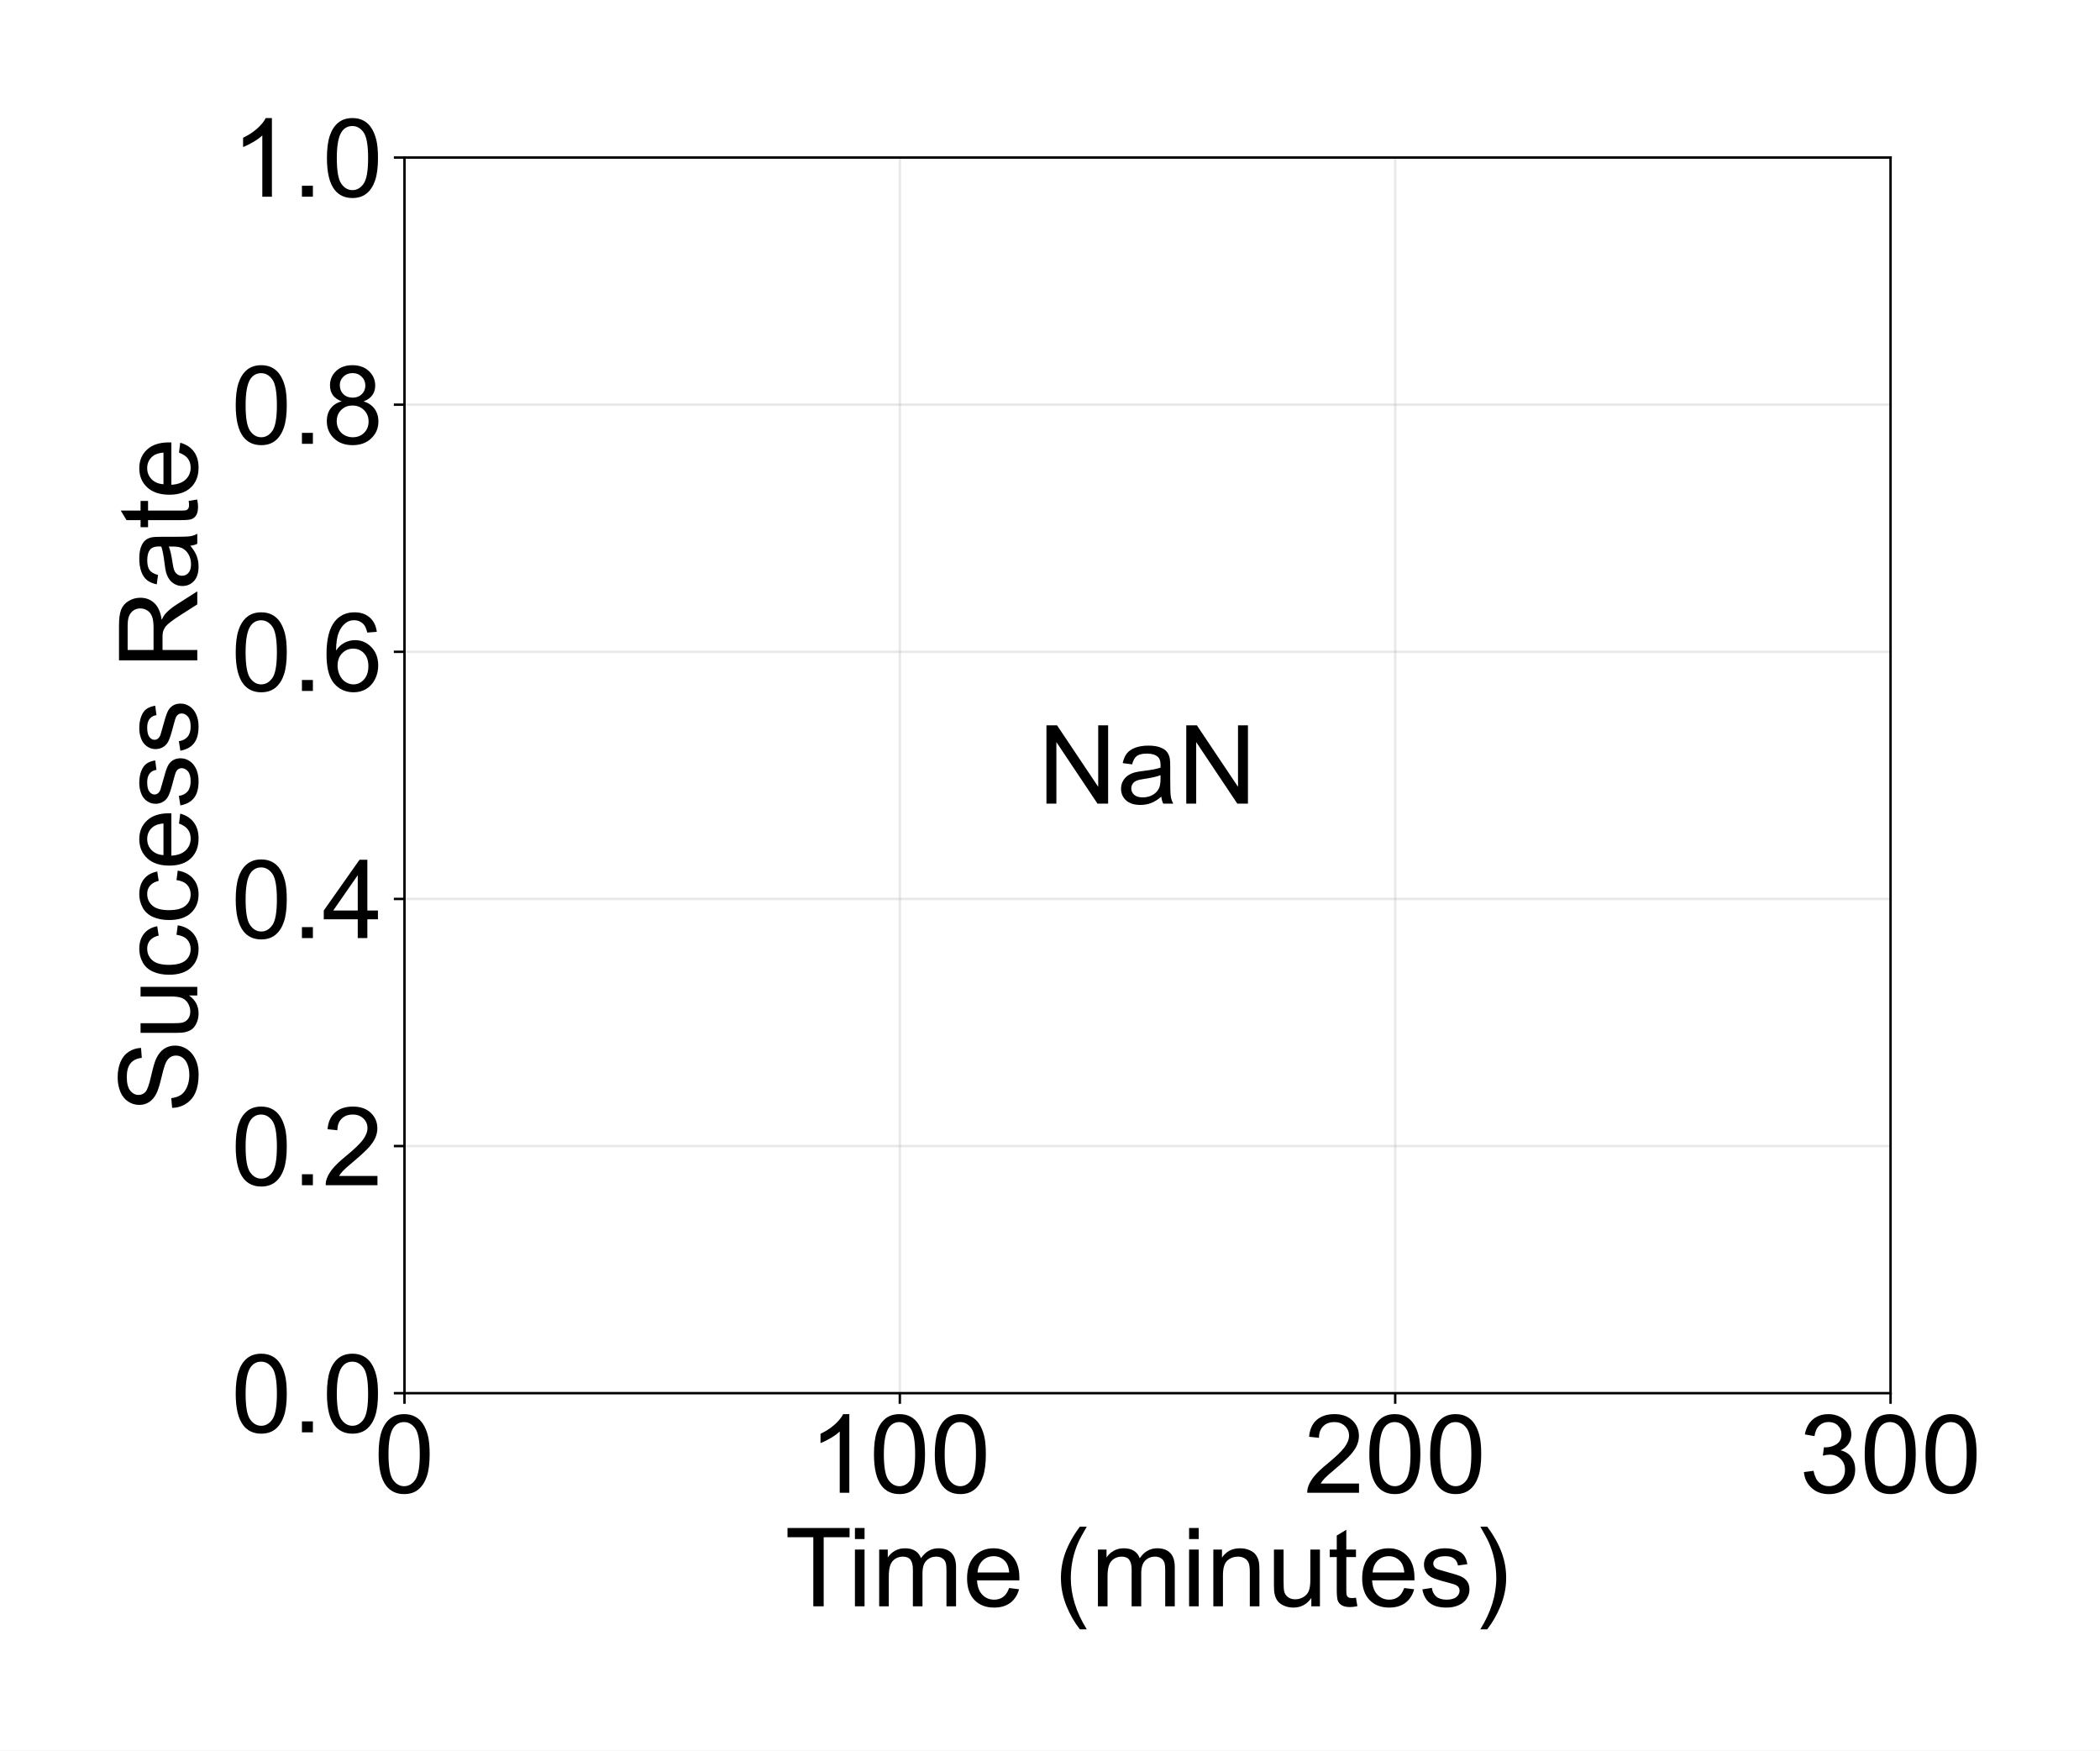
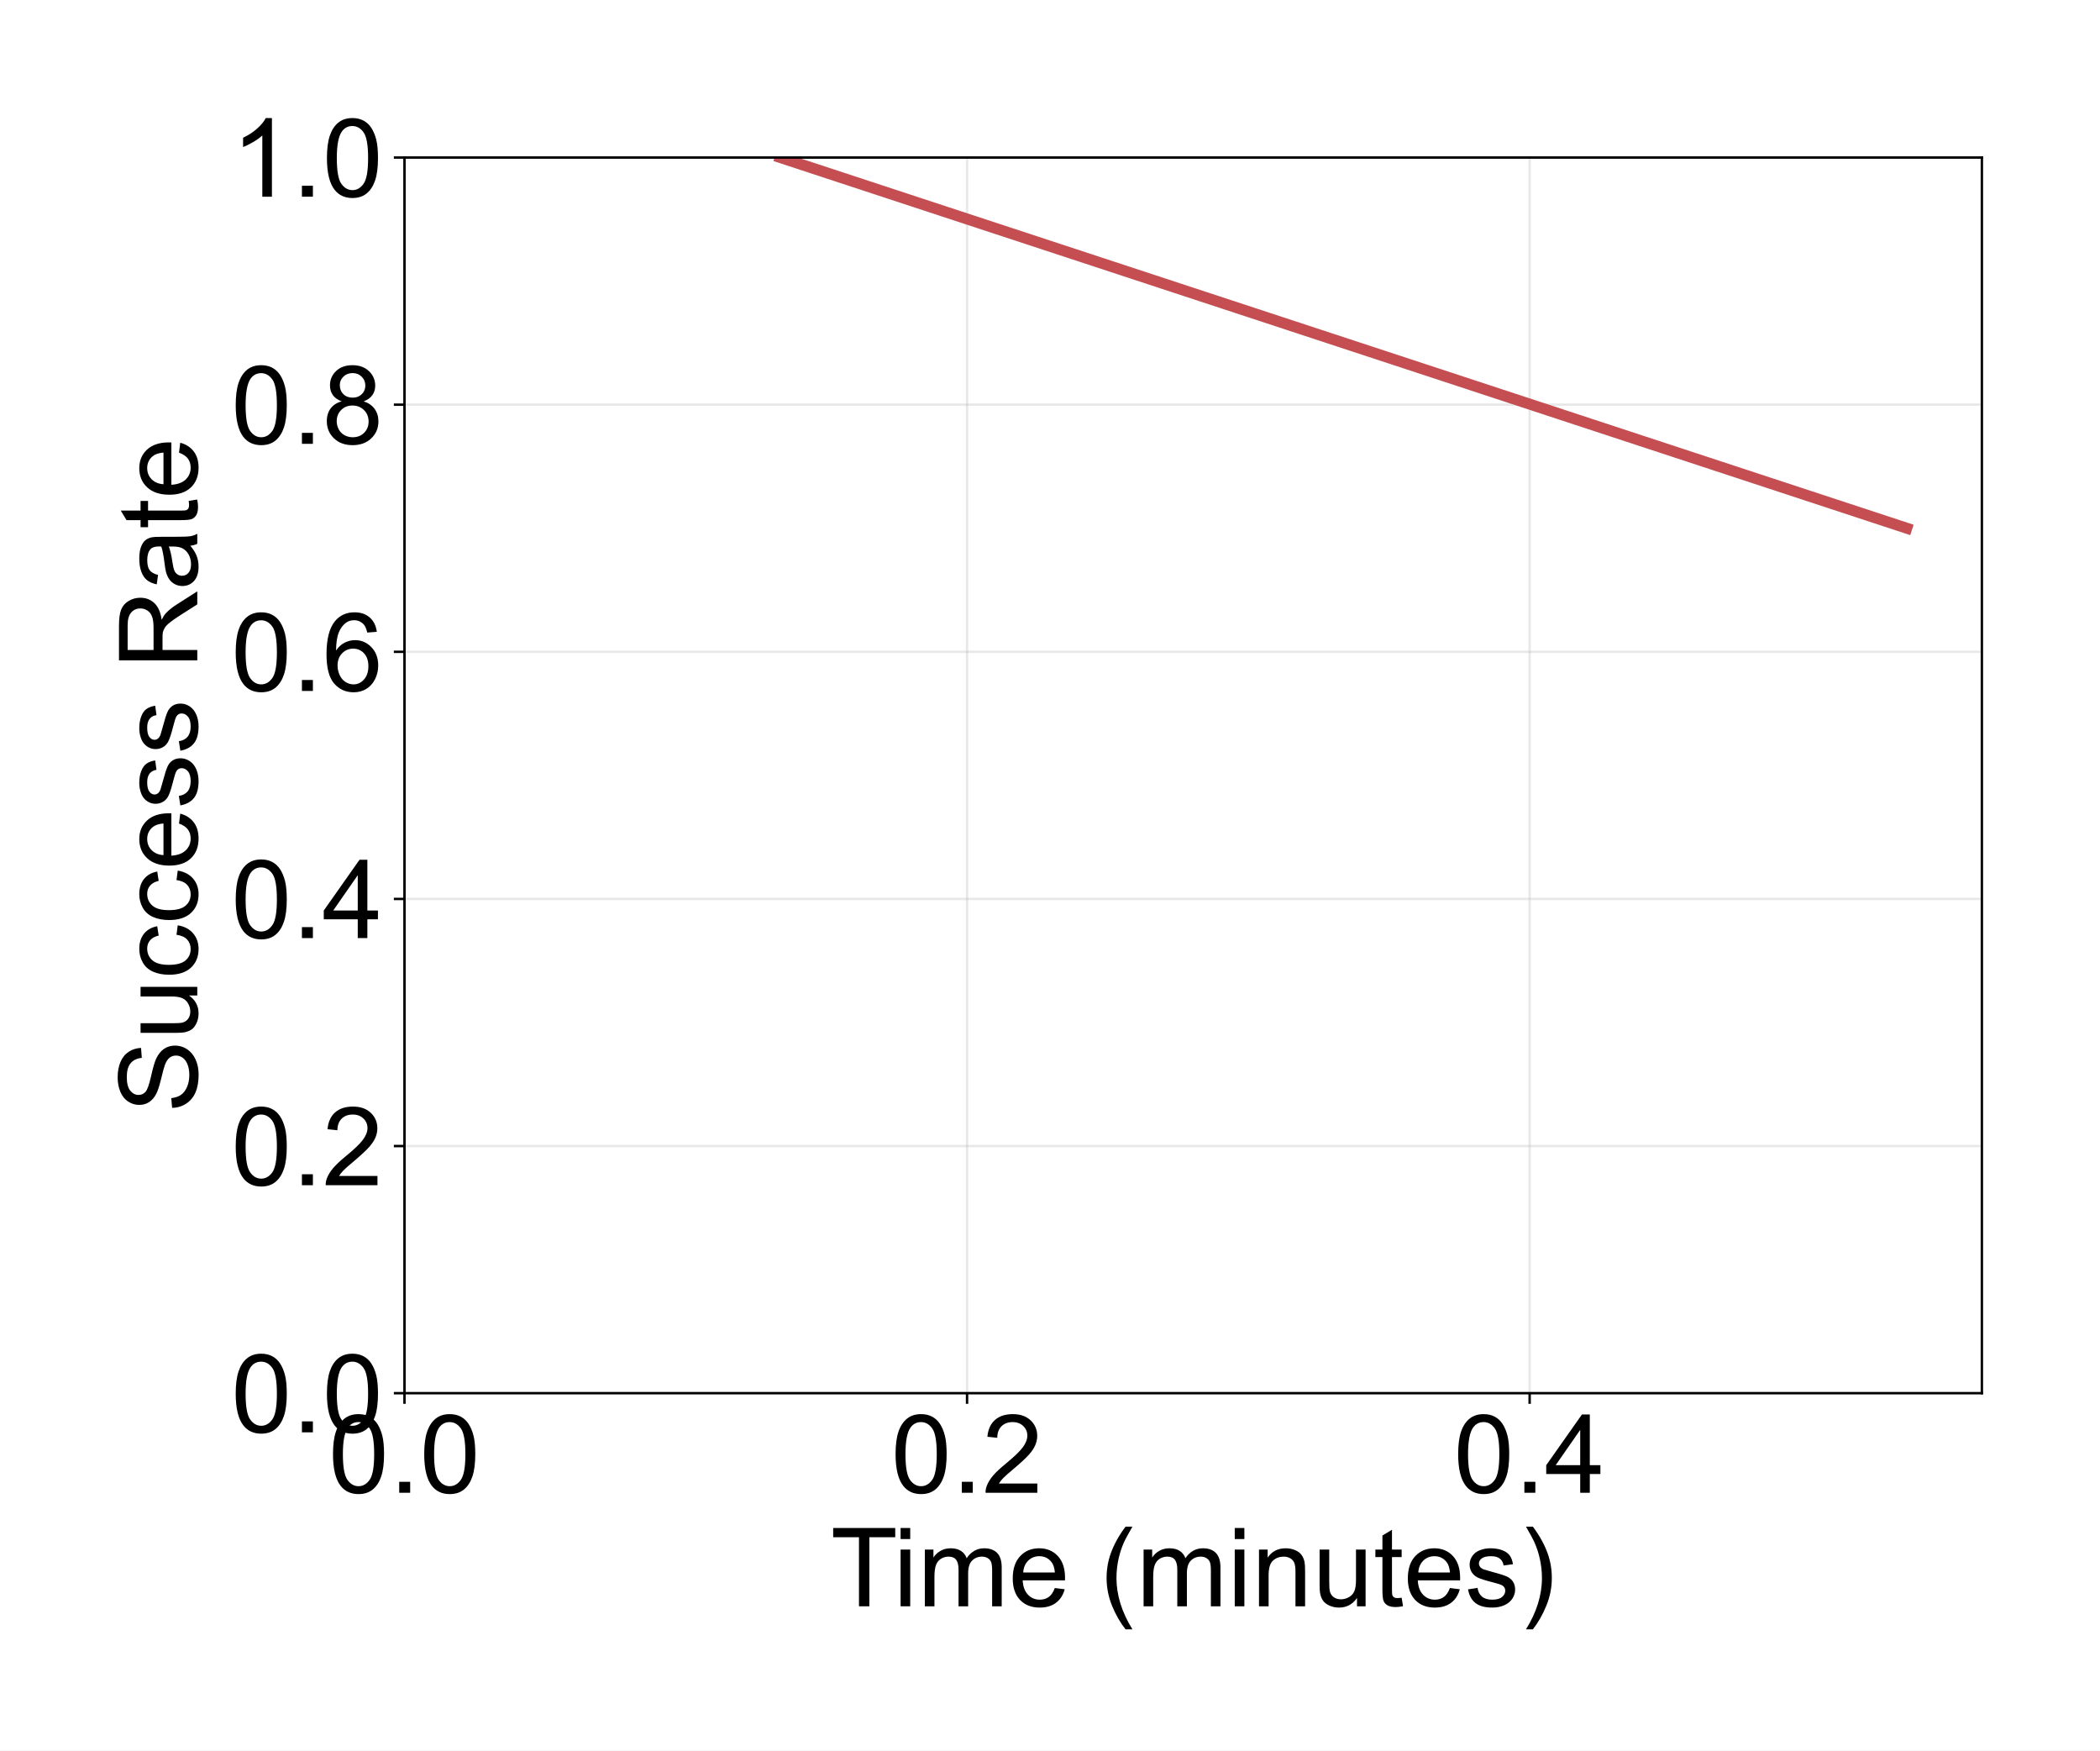
<svg xmlns="http://www.w3.org/2000/svg" xmlns:xlink="http://www.w3.org/1999/xlink" width="691.2pt" height="576pt" viewBox="0 0 691.2 576" version="1.1">
  <defs>
    <style type="text/css">*{stroke-linejoin: round; stroke-linecap: butt}</style>
  </defs>
  <g id="figure_1">
    <g id="patch_1">
      <path d="M 0 576  L 691.2 576  L 691.2 0  L 0 0  z " style="fill: #ffffff" />
    </g>
    <g id="axes_1">
      <g id="patch_2">
-         <path d="M 133.13 458.44  L 622.26 458.44  L 622.26 51.84  L 133.13 51.84  z " style="fill: #ffffff" />
+         <path d="M 133.13 458.44  L 652.32 458.44  L 652.32 51.84  L 133.13 51.84  z " style="fill: #ffffff" />
      </g>
      <g id="matplotlib.axis_1">
        <g id="xtick_1">
          <g id="line2d_1">
-             <path d="M 133.13 458.44  L 133.13 51.84  " clip-path="url(#p17eec9f93a)" style="fill: none; stroke: #b0b0b0; stroke-opacity: 0.3; stroke-width: 0.8; stroke-linecap: square" />
+             <path d="M 133.13 458.44  L 133.13 51.84  " clip-path="url(#p4039b2106b)" style="fill: none; stroke: #b0b0b0; stroke-opacity: 0.3; stroke-width: 0.8; stroke-linecap: square" />
          </g>
          <g id="line2d_2">
            <defs>
-               <path id="m86e55a4515" d="M 0 0  L 0 3.5  " style="stroke: #000000; stroke-width: 0.8" />
-             </defs>
-             <g>
-               <use xlink:href="#m86e55a4515" x="133.13" y="458.44" style="stroke: #000000; stroke-width: 0.8" />
+               <path id="m4392cca3d7" d="M 0 0  L 0 3.5  " style="stroke: #000000; stroke-width: 0.8" />
+             </defs>
+             <g>
+               <use xlink:href="#m4392cca3d7" x="133.13" y="458.44" style="stroke: #000000; stroke-width: 0.8" />
            </g>
          </g>
          <g id="text_1">
-             <g transform="translate(123.1203 491.2081) scale(0.36 -0.36)">
+             <g transform="translate(108.11 491.2081) scale(0.36 -0.36)">
              <defs>
                <path id="ArialMT-30" d="M 266 2259  Q 266 3072 433 3567  Q 600 4063 929 4331  Q 1259 4600 1759 4600  Q 2128 4600 2406 4451  Q 2684 4303 2865 4023  Q 3047 3744 3150 3342  Q 3253 2941 3253 2259  Q 3253 1453 3087 958  Q 2922 463 2592 192  Q 2263 -78 1759 -78  Q 1097 -78 719 397  Q 266 969 266 2259  z M 844 2259  Q 844 1131 1108 757  Q 1372 384 1759 384  Q 2147 384 2411 759  Q 2675 1134 2675 2259  Q 2675 3391 2411 3762  Q 2147 4134 1753 4134  Q 1366 4134 1134 3806  Q 844 3388 844 2259  z " transform="scale(0.015625)" />
-               </defs>
-               <use xlink:href="#ArialMT-30" />
+                 <path id="ArialMT-2e" d="M 581 0  L 581 641  L 1222 641  L 1222 0  L 581 0  z " transform="scale(0.015625)" />
+               </defs>
+               <use xlink:href="#ArialMT-30" />
+               <use xlink:href="#ArialMT-2e" transform="translate(55.61523 0)" />
+               <use xlink:href="#ArialMT-30" transform="translate(83.39844 0)" />
            </g>
          </g>
        </g>
        <g id="xtick_2">
          <g id="line2d_3">
-             <path d="M 296.173 458.44  L 296.173 51.84  " clip-path="url(#p17eec9f93a)" style="fill: none; stroke: #b0b0b0; stroke-opacity: 0.3; stroke-width: 0.8; stroke-linecap: square" />
+             <path d="M 318.3 458.44  L 318.3 51.84  " clip-path="url(#p4039b2106b)" style="fill: none; stroke: #b0b0b0; stroke-opacity: 0.3; stroke-width: 0.8; stroke-linecap: square" />
          </g>
          <g id="line2d_4">
            <g>
-               <use xlink:href="#m86e55a4515" x="296.173" y="458.44" style="stroke: #000000; stroke-width: 0.8" />
+               <use xlink:href="#m4392cca3d7" x="318.3" y="458.44" style="stroke: #000000; stroke-width: 0.8" />
            </g>
          </g>
          <g id="text_2">
-             <g transform="translate(266.1443 491.2081) scale(0.36 -0.36)">
-               <defs>
-                 <path id="ArialMT-31" d="M 2384 0  L 1822 0  L 1822 3584  Q 1619 3391 1289 3197  Q 959 3003 697 2906  L 697 3450  Q 1169 3672 1522 3987  Q 1875 4303 2022 4600  L 2384 4600  L 2384 0  z " transform="scale(0.015625)" />
-               </defs>
-               <use xlink:href="#ArialMT-31" />
-               <use xlink:href="#ArialMT-30" transform="translate(55.61523 0)" />
-               <use xlink:href="#ArialMT-30" transform="translate(111.2305 0)" />
+             <g transform="translate(293.28 491.2081) scale(0.36 -0.36)">
+               <defs>
+                 <path id="ArialMT-32" d="M 3222 541  L 3222 0  L 194 0  Q 188 203 259 391  Q 375 700 629 1000  Q 884 1300 1366 1694  Q 2113 2306 2375 2664  Q 2638 3022 2638 3341  Q 2638 3675 2398 3904  Q 2159 4134 1775 4134  Q 1369 4134 1125 3890  Q 881 3647 878 3216  L 300 3275  Q 359 3922 746 4261  Q 1134 4600 1788 4600  Q 2447 4600 2831 4234  Q 3216 3869 3216 3328  Q 3216 3053 3103 2787  Q 2991 2522 2730 2228  Q 2469 1934 1863 1422  Q 1356 997 1212 845  Q 1069 694 975 541  L 3222 541  z " transform="scale(0.015625)" />
+               </defs>
+               <use xlink:href="#ArialMT-30" />
+               <use xlink:href="#ArialMT-2e" transform="translate(55.61523 0)" />
+               <use xlink:href="#ArialMT-32" transform="translate(83.39844 0)" />
            </g>
          </g>
        </g>
        <g id="xtick_3">
          <g id="line2d_5">
-             <path d="M 459.217 458.44  L 459.217 51.84  " clip-path="url(#p17eec9f93a)" style="fill: none; stroke: #b0b0b0; stroke-opacity: 0.3; stroke-width: 0.8; stroke-linecap: square" />
+             <path d="M 503.47 458.44  L 503.47 51.84  " clip-path="url(#p4039b2106b)" style="fill: none; stroke: #b0b0b0; stroke-opacity: 0.3; stroke-width: 0.8; stroke-linecap: square" />
          </g>
          <g id="line2d_6">
            <g>
-               <use xlink:href="#m86e55a4515" x="459.217" y="458.44" style="stroke: #000000; stroke-width: 0.8" />
+               <use xlink:href="#m4392cca3d7" x="503.47" y="458.44" style="stroke: #000000; stroke-width: 0.8" />
            </g>
          </g>
          <g id="text_3">
-             <g transform="translate(429.1876 491.2081) scale(0.36 -0.36)">
-               <defs>
-                 <path id="ArialMT-32" d="M 3222 541  L 3222 0  L 194 0  Q 188 203 259 391  Q 375 700 629 1000  Q 884 1300 1366 1694  Q 2113 2306 2375 2664  Q 2638 3022 2638 3341  Q 2638 3675 2398 3904  Q 2159 4134 1775 4134  Q 1369 4134 1125 3890  Q 881 3647 878 3216  L 300 3275  Q 359 3922 746 4261  Q 1134 4600 1788 4600  Q 2447 4600 2831 4234  Q 3216 3869 3216 3328  Q 3216 3053 3103 2787  Q 2991 2522 2730 2228  Q 2469 1934 1863 1422  Q 1356 997 1212 845  Q 1069 694 975 541  L 3222 541  z " transform="scale(0.015625)" />
-               </defs>
-               <use xlink:href="#ArialMT-32" />
-               <use xlink:href="#ArialMT-30" transform="translate(55.61523 0)" />
-               <use xlink:href="#ArialMT-30" transform="translate(111.2305 0)" />
-             </g>
-           </g>
-         </g>
-         <g id="xtick_4">
-           <g id="line2d_7">
-             <path d="M 622.26 458.44  L 622.26 51.84  " clip-path="url(#p17eec9f93a)" style="fill: none; stroke: #b0b0b0; stroke-opacity: 0.3; stroke-width: 0.8; stroke-linecap: square" />
-           </g>
-           <g id="line2d_8">
-             <g>
-               <use xlink:href="#m86e55a4515" x="622.26" y="458.44" style="stroke: #000000; stroke-width: 0.8" />
-             </g>
-           </g>
-           <g id="text_4">
-             <g transform="translate(592.2309 491.2081) scale(0.36 -0.36)">
-               <defs>
-                 <path id="ArialMT-33" d="M 269 1209  L 831 1284  Q 928 806 1161 595  Q 1394 384 1728 384  Q 2125 384 2398 659  Q 2672 934 2672 1341  Q 2672 1728 2419 1979  Q 2166 2231 1775 2231  Q 1616 2231 1378 2169  L 1441 2663  Q 1497 2656 1531 2656  Q 1891 2656 2178 2843  Q 2466 3031 2466 3422  Q 2466 3731 2256 3934  Q 2047 4138 1716 4138  Q 1388 4138 1169 3931  Q 950 3725 888 3313  L 325 3413  Q 428 3978 793 4289  Q 1159 4600 1703 4600  Q 2078 4600 2393 4439  Q 2709 4278 2876 4000  Q 3044 3722 3044 3409  Q 3044 3113 2884 2869  Q 2725 2625 2413 2481  Q 2819 2388 3044 2092  Q 3269 1797 3269 1353  Q 3269 753 2831 336  Q 2394 -81 1725 -81  Q 1122 -81 723 278  Q 325 638 269 1209  z " transform="scale(0.015625)" />
-               </defs>
-               <use xlink:href="#ArialMT-33" />
-               <use xlink:href="#ArialMT-30" transform="translate(55.61523 0)" />
-               <use xlink:href="#ArialMT-30" transform="translate(111.2305 0)" />
-             </g>
-           </g>
-         </g>
-         <g id="text_5">
-           <g transform="translate(258.3634 528.57) scale(0.36 -0.36)">
+             <g transform="translate(478.4501 491.2081) scale(0.36 -0.36)">
+               <defs>
+                 <path id="ArialMT-34" d="M 2069 0  L 2069 1097  L 81 1097  L 81 1613  L 2172 4581  L 2631 4581  L 2631 1613  L 3250 1613  L 3250 1097  L 2631 1097  L 2631 0  L 2069 0  z M 2069 1613  L 2069 3678  L 634 1613  L 2069 1613  z " transform="scale(0.015625)" />
+               </defs>
+               <use xlink:href="#ArialMT-30" />
+               <use xlink:href="#ArialMT-2e" transform="translate(55.61523 0)" />
+               <use xlink:href="#ArialMT-34" transform="translate(83.39844 0)" />
+             </g>
+           </g>
+         </g>
+         <g id="text_4">
+           <g transform="translate(273.3934 528.57) scale(0.36 -0.36)">
            <defs>
              <path id="ArialMT-54" d="M 1659 0  L 1659 4041  L 150 4041  L 150 4581  L 3781 4581  L 3781 4041  L 2266 4041  L 2266 0  L 1659 0  z " transform="scale(0.015625)" />
              <path id="ArialMT-69" d="M 425 3934  L 425 4581  L 988 4581  L 988 3934  L 425 3934  z M 425 0  L 425 3319  L 988 3319  L 988 0  L 425 0  z " transform="scale(0.015625)" />
              <path id="ArialMT-6d" d="M 422 0  L 422 3319  L 925 3319  L 925 2853  Q 1081 3097 1340 3245  Q 1600 3394 1931 3394  Q 2300 3394 2536 3241  Q 2772 3088 2869 2813  Q 3263 3394 3894 3394  Q 4388 3394 4653 3120  Q 4919 2847 4919 2278  L 4919 0  L 4359 0  L 4359 2091  Q 4359 2428 4304 2576  Q 4250 2725 4106 2815  Q 3963 2906 3769 2906  Q 3419 2906 3187 2673  Q 2956 2441 2956 1928  L 2956 0  L 2394 0  L 2394 2156  Q 2394 2531 2256 2718  Q 2119 2906 1806 2906  Q 1569 2906 1367 2781  Q 1166 2656 1075 2415  Q 984 2175 984 1722  L 984 0  L 422 0  z " transform="scale(0.015625)" />
              <path id="ArialMT-65" d="M 2694 1069  L 3275 997  Q 3138 488 2766 206  Q 2394 -75 1816 -75  Q 1088 -75 661 373  Q 234 822 234 1631  Q 234 2469 665 2931  Q 1097 3394 1784 3394  Q 2450 3394 2872 2941  Q 3294 2488 3294 1666  Q 3294 1616 3291 1516  L 816 1516  Q 847 969 1125 678  Q 1403 388 1819 388  Q 2128 388 2347 550  Q 2566 713 2694 1069  z M 847 1978  L 2700 1978  Q 2663 2397 2488 2606  Q 2219 2931 1791 2931  Q 1403 2931 1139 2672  Q 875 2413 847 1978  z " transform="scale(0.015625)" />
              <path id="ArialMT-20" transform="scale(0.015625)" />
              <path id="ArialMT-28" d="M 1497 -1347  Q 1031 -759 709 28  Q 388 816 388 1659  Q 388 2403 628 3084  Q 909 3875 1497 4659  L 1900 4659  Q 1522 4009 1400 3731  Q 1209 3300 1100 2831  Q 966 2247 966 1656  Q 966 153 1900 -1347  L 1497 -1347  z " transform="scale(0.015625)" />
              <path id="ArialMT-6e" d="M 422 0  L 422 3319  L 928 3319  L 928 2847  Q 1294 3394 1984 3394  Q 2284 3394 2536 3286  Q 2788 3178 2913 3003  Q 3038 2828 3088 2588  Q 3119 2431 3119 2041  L 3119 0  L 2556 0  L 2556 2019  Q 2556 2363 2490 2533  Q 2425 2703 2258 2804  Q 2091 2906 1866 2906  Q 1506 2906 1245 2678  Q 984 2450 984 1813  L 984 0  L 422 0  z " transform="scale(0.015625)" />
              <path id="ArialMT-75" d="M 2597 0  L 2597 488  Q 2209 -75 1544 -75  Q 1250 -75 995 37  Q 741 150 617 320  Q 494 491 444 738  Q 409 903 409 1263  L 409 3319  L 972 3319  L 972 1478  Q 972 1038 1006 884  Q 1059 663 1231 536  Q 1403 409 1656 409  Q 1909 409 2131 539  Q 2353 669 2445 892  Q 2538 1116 2538 1541  L 2538 3319  L 3100 3319  L 3100 0  L 2597 0  z " transform="scale(0.015625)" />
              <path id="ArialMT-74" d="M 1650 503  L 1731 6  Q 1494 -44 1306 -44  Q 1000 -44 831 53  Q 663 150 594 308  Q 525 466 525 972  L 525 2881  L 113 2881  L 113 3319  L 525 3319  L 525 4141  L 1084 4478  L 1084 3319  L 1650 3319  L 1650 2881  L 1084 2881  L 1084 941  Q 1084 700 1114 631  Q 1144 563 1211 522  Q 1278 481 1403 481  Q 1497 481 1650 503  z " transform="scale(0.015625)" />
              <path id="ArialMT-73" d="M 197 991  L 753 1078  Q 800 744 1014 566  Q 1228 388 1613 388  Q 2000 388 2187 545  Q 2375 703 2375 916  Q 2375 1106 2209 1216  Q 2094 1291 1634 1406  Q 1016 1563 777 1677  Q 538 1791 414 1992  Q 291 2194 291 2438  Q 291 2659 392 2848  Q 494 3038 669 3163  Q 800 3259 1026 3326  Q 1253 3394 1513 3394  Q 1903 3394 2198 3281  Q 2494 3169 2634 2976  Q 2775 2784 2828 2463  L 2278 2388  Q 2241 2644 2061 2787  Q 1881 2931 1553 2931  Q 1166 2931 1000 2803  Q 834 2675 834 2503  Q 834 2394 903 2306  Q 972 2216 1119 2156  Q 1203 2125 1616 2013  Q 2213 1853 2448 1751  Q 2684 1650 2818 1456  Q 2953 1263 2953 975  Q 2953 694 2789 445  Q 2625 197 2315 61  Q 2006 -75 1616 -75  Q 969 -75 630 194  Q 291 463 197 991  z " transform="scale(0.015625)" />
              <path id="ArialMT-29" d="M 791 -1347  L 388 -1347  Q 1322 153 1322 1656  Q 1322 2244 1188 2822  Q 1081 3291 891 3722  Q 769 4003 388 4659  L 791 4659  Q 1378 3875 1659 3084  Q 1900 2403 1900 1659  Q 1900 816 1576 28  Q 1253 -759 791 -1347  z " transform="scale(0.015625)" />
            </defs>
            <use xlink:href="#ArialMT-54" />
            <use xlink:href="#ArialMT-69" transform="translate(57.33398 0)" />
            <use xlink:href="#ArialMT-6d" transform="translate(79.55078 0)" />
            <use xlink:href="#ArialMT-65" transform="translate(162.8516 0)" />
            <use xlink:href="#ArialMT-20" transform="translate(218.4668 0)" />
            <use xlink:href="#ArialMT-28" transform="translate(246.25 0)" />
            <use xlink:href="#ArialMT-6d" transform="translate(279.5508 0)" />
            <use xlink:href="#ArialMT-69" transform="translate(362.8516 0)" />
            <use xlink:href="#ArialMT-6e" transform="translate(385.0684 0)" />
            <use xlink:href="#ArialMT-75" transform="translate(440.6836 0)" />
            <use xlink:href="#ArialMT-74" transform="translate(496.2988 0)" />
            <use xlink:href="#ArialMT-65" transform="translate(524.082 0)" />
            <use xlink:href="#ArialMT-73" transform="translate(579.6973 0)" />
            <use xlink:href="#ArialMT-29" transform="translate(629.6973 0)" />
          </g>
        </g>
      </g>
      <g id="matplotlib.axis_2">
        <g id="ytick_1">
+           <g id="line2d_7">
+             <path d="M 133.13 458.44  L 652.32 458.44  " clip-path="url(#p4039b2106b)" style="fill: none; stroke: #b0b0b0; stroke-opacity: 0.3; stroke-width: 0.8; stroke-linecap: square" />
+           </g>
+           <g id="line2d_8">
+             <defs>
+               <path id="m0e652e58f2" d="M 0 0  L -3.5 0  " style="stroke: #000000; stroke-width: 0.8" />
+             </defs>
+             <g>
+               <use xlink:href="#m0e652e58f2" x="133.13" y="458.44" style="stroke: #000000; stroke-width: 0.8" />
+             </g>
+           </g>
+           <g id="text_5">
+             <g transform="translate(76.09 471.3241) scale(0.36 -0.36)">
+               <use xlink:href="#ArialMT-30" />
+               <use xlink:href="#ArialMT-2e" transform="translate(55.61523 0)" />
+               <use xlink:href="#ArialMT-30" transform="translate(83.39844 0)" />
+             </g>
+           </g>
+         </g>
+         <g id="ytick_2">
          <g id="line2d_9">
-             <path d="M 133.13 458.44  L 622.26 458.44  " clip-path="url(#p17eec9f93a)" style="fill: none; stroke: #b0b0b0; stroke-opacity: 0.3; stroke-width: 0.8; stroke-linecap: square" />
+             <path d="M 133.13 377.12  L 652.32 377.12  " clip-path="url(#p4039b2106b)" style="fill: none; stroke: #b0b0b0; stroke-opacity: 0.3; stroke-width: 0.8; stroke-linecap: square" />
          </g>
          <g id="line2d_10">
-             <defs>
-               <path id="m0a486b47dc" d="M 0 0  L -3.5 0  " style="stroke: #000000; stroke-width: 0.8" />
-             </defs>
-             <g>
-               <use xlink:href="#m0a486b47dc" x="133.13" y="458.44" style="stroke: #000000; stroke-width: 0.8" />
+             <g>
+               <use xlink:href="#m0e652e58f2" x="133.13" y="377.12" style="stroke: #000000; stroke-width: 0.8" />
            </g>
          </g>
          <g id="text_6">
-             <g transform="translate(76.09 471.3241) scale(0.36 -0.36)">
-               <defs>
-                 <path id="ArialMT-2e" d="M 581 0  L 581 641  L 1222 641  L 1222 0  L 581 0  z " transform="scale(0.015625)" />
-               </defs>
-               <use xlink:href="#ArialMT-30" />
+             <g transform="translate(76.09 390.0041) scale(0.36 -0.36)">
+               <use xlink:href="#ArialMT-30" />
+               <use xlink:href="#ArialMT-2e" transform="translate(55.61523 0)" />
+               <use xlink:href="#ArialMT-32" transform="translate(83.39844 0)" />
+             </g>
+           </g>
+         </g>
+         <g id="ytick_3">
+           <g id="line2d_11">
+             <path d="M 133.13 295.8  L 652.32 295.8  " clip-path="url(#p4039b2106b)" style="fill: none; stroke: #b0b0b0; stroke-opacity: 0.3; stroke-width: 0.8; stroke-linecap: square" />
+           </g>
+           <g id="line2d_12">
+             <g>
+               <use xlink:href="#m0e652e58f2" x="133.13" y="295.8" style="stroke: #000000; stroke-width: 0.8" />
+             </g>
+           </g>
+           <g id="text_7">
+             <g transform="translate(76.09 308.6841) scale(0.36 -0.36)">
+               <use xlink:href="#ArialMT-30" />
+               <use xlink:href="#ArialMT-2e" transform="translate(55.61523 0)" />
+               <use xlink:href="#ArialMT-34" transform="translate(83.39844 0)" />
+             </g>
+           </g>
+         </g>
+         <g id="ytick_4">
+           <g id="line2d_13">
+             <path d="M 133.13 214.48  L 652.32 214.48  " clip-path="url(#p4039b2106b)" style="fill: none; stroke: #b0b0b0; stroke-opacity: 0.3; stroke-width: 0.8; stroke-linecap: square" />
+           </g>
+           <g id="line2d_14">
+             <g>
+               <use xlink:href="#m0e652e58f2" x="133.13" y="214.48" style="stroke: #000000; stroke-width: 0.8" />
+             </g>
+           </g>
+           <g id="text_8">
+             <g transform="translate(76.09 227.3641) scale(0.36 -0.36)">
+               <defs>
+                 <path id="ArialMT-36" d="M 3184 3459  L 2625 3416  Q 2550 3747 2413 3897  Q 2184 4138 1850 4138  Q 1581 4138 1378 3988  Q 1113 3794 959 3422  Q 806 3050 800 2363  Q 1003 2672 1297 2822  Q 1591 2972 1913 2972  Q 2475 2972 2870 2558  Q 3266 2144 3266 1488  Q 3266 1056 3080 686  Q 2894 316 2569 119  Q 2244 -78 1831 -78  Q 1128 -78 684 439  Q 241 956 241 2144  Q 241 3472 731 4075  Q 1159 4600 1884 4600  Q 2425 4600 2770 4297  Q 3116 3994 3184 3459  z M 888 1484  Q 888 1194 1011 928  Q 1134 663 1356 523  Q 1578 384 1822 384  Q 2178 384 2434 671  Q 2691 959 2691 1453  Q 2691 1928 2437 2201  Q 2184 2475 1800 2475  Q 1419 2475 1153 2201  Q 888 1928 888 1484  z " transform="scale(0.015625)" />
+               </defs>
+               <use xlink:href="#ArialMT-30" />
+               <use xlink:href="#ArialMT-2e" transform="translate(55.61523 0)" />
+               <use xlink:href="#ArialMT-36" transform="translate(83.39844 0)" />
+             </g>
+           </g>
+         </g>
+         <g id="ytick_5">
+           <g id="line2d_15">
+             <path d="M 133.13 133.16  L 652.32 133.16  " clip-path="url(#p4039b2106b)" style="fill: none; stroke: #b0b0b0; stroke-opacity: 0.3; stroke-width: 0.8; stroke-linecap: square" />
+           </g>
+           <g id="line2d_16">
+             <g>
+               <use xlink:href="#m0e652e58f2" x="133.13" y="133.16" style="stroke: #000000; stroke-width: 0.8" />
+             </g>
+           </g>
+           <g id="text_9">
+             <g transform="translate(76.09 146.0441) scale(0.36 -0.36)">
+               <defs>
+                 <path id="ArialMT-38" d="M 1131 2484  Q 781 2613 612 2850  Q 444 3088 444 3419  Q 444 3919 803 4259  Q 1163 4600 1759 4600  Q 2359 4600 2725 4251  Q 3091 3903 3091 3403  Q 3091 3084 2923 2848  Q 2756 2613 2416 2484  Q 2838 2347 3058 2040  Q 3278 1734 3278 1309  Q 3278 722 2862 322  Q 2447 -78 1769 -78  Q 1091 -78 675 323  Q 259 725 259 1325  Q 259 1772 486 2073  Q 713 2375 1131 2484  z M 1019 3438  Q 1019 3113 1228 2906  Q 1438 2700 1772 2700  Q 2097 2700 2305 2904  Q 2513 3109 2513 3406  Q 2513 3716 2298 3927  Q 2084 4138 1766 4138  Q 1444 4138 1231 3931  Q 1019 3725 1019 3438  z M 838 1322  Q 838 1081 952 856  Q 1066 631 1291 507  Q 1516 384 1775 384  Q 2178 384 2440 643  Q 2703 903 2703 1303  Q 2703 1709 2433 1975  Q 2163 2241 1756 2241  Q 1359 2241 1098 1978  Q 838 1716 838 1322  z " transform="scale(0.015625)" />
+               </defs>
+               <use xlink:href="#ArialMT-30" />
+               <use xlink:href="#ArialMT-2e" transform="translate(55.61523 0)" />
+               <use xlink:href="#ArialMT-38" transform="translate(83.39844 0)" />
+             </g>
+           </g>
+         </g>
+         <g id="ytick_6">
+           <g id="line2d_17">
+             <path d="M 133.13 51.84  L 652.32 51.84  " clip-path="url(#p4039b2106b)" style="fill: none; stroke: #b0b0b0; stroke-opacity: 0.3; stroke-width: 0.8; stroke-linecap: square" />
+           </g>
+           <g id="line2d_18">
+             <g>
+               <use xlink:href="#m0e652e58f2" x="133.13" y="51.84" style="stroke: #000000; stroke-width: 0.8" />
+             </g>
+           </g>
+           <g id="text_10">
+             <g transform="translate(76.09 64.72406) scale(0.36 -0.36)">
+               <defs>
+                 <path id="ArialMT-31" d="M 2384 0  L 1822 0  L 1822 3584  Q 1619 3391 1289 3197  Q 959 3003 697 2906  L 697 3450  Q 1169 3672 1522 3987  Q 1875 4303 2022 4600  L 2384 4600  L 2384 0  z " transform="scale(0.015625)" />
+               </defs>
+               <use xlink:href="#ArialMT-31" />
              <use xlink:href="#ArialMT-2e" transform="translate(55.61523 0)" />
              <use xlink:href="#ArialMT-30" transform="translate(83.39844 0)" />
            </g>
          </g>
        </g>
-         <g id="ytick_2">
-           <g id="line2d_11">
-             <path d="M 133.13 377.12  L 622.26 377.12  " clip-path="url(#p17eec9f93a)" style="fill: none; stroke: #b0b0b0; stroke-opacity: 0.3; stroke-width: 0.8; stroke-linecap: square" />
-           </g>
-           <g id="line2d_12">
-             <g>
-               <use xlink:href="#m0a486b47dc" x="133.13" y="377.12" style="stroke: #000000; stroke-width: 0.8" />
-             </g>
-           </g>
-           <g id="text_7">
-             <g transform="translate(76.09 390.0041) scale(0.36 -0.36)">
-               <use xlink:href="#ArialMT-30" />
-               <use xlink:href="#ArialMT-2e" transform="translate(55.61523 0)" />
-               <use xlink:href="#ArialMT-32" transform="translate(83.39844 0)" />
-             </g>
-           </g>
-         </g>
-         <g id="ytick_3">
-           <g id="line2d_13">
-             <path d="M 133.13 295.8  L 622.26 295.8  " clip-path="url(#p17eec9f93a)" style="fill: none; stroke: #b0b0b0; stroke-opacity: 0.3; stroke-width: 0.8; stroke-linecap: square" />
-           </g>
-           <g id="line2d_14">
-             <g>
-               <use xlink:href="#m0a486b47dc" x="133.13" y="295.8" style="stroke: #000000; stroke-width: 0.8" />
-             </g>
-           </g>
-           <g id="text_8">
-             <g transform="translate(76.09 308.6841) scale(0.36 -0.36)">
-               <defs>
-                 <path id="ArialMT-34" d="M 2069 0  L 2069 1097  L 81 1097  L 81 1613  L 2172 4581  L 2631 4581  L 2631 1613  L 3250 1613  L 3250 1097  L 2631 1097  L 2631 0  L 2069 0  z M 2069 1613  L 2069 3678  L 634 1613  L 2069 1613  z " transform="scale(0.015625)" />
-               </defs>
-               <use xlink:href="#ArialMT-30" />
-               <use xlink:href="#ArialMT-2e" transform="translate(55.61523 0)" />
-               <use xlink:href="#ArialMT-34" transform="translate(83.39844 0)" />
-             </g>
-           </g>
-         </g>
-         <g id="ytick_4">
-           <g id="line2d_15">
-             <path d="M 133.13 214.48  L 622.26 214.48  " clip-path="url(#p17eec9f93a)" style="fill: none; stroke: #b0b0b0; stroke-opacity: 0.3; stroke-width: 0.8; stroke-linecap: square" />
-           </g>
-           <g id="line2d_16">
-             <g>
-               <use xlink:href="#m0a486b47dc" x="133.13" y="214.48" style="stroke: #000000; stroke-width: 0.8" />
-             </g>
-           </g>
-           <g id="text_9">
-             <g transform="translate(76.09 227.3641) scale(0.36 -0.36)">
-               <defs>
-                 <path id="ArialMT-36" d="M 3184 3459  L 2625 3416  Q 2550 3747 2413 3897  Q 2184 4138 1850 4138  Q 1581 4138 1378 3988  Q 1113 3794 959 3422  Q 806 3050 800 2363  Q 1003 2672 1297 2822  Q 1591 2972 1913 2972  Q 2475 2972 2870 2558  Q 3266 2144 3266 1488  Q 3266 1056 3080 686  Q 2894 316 2569 119  Q 2244 -78 1831 -78  Q 1128 -78 684 439  Q 241 956 241 2144  Q 241 3472 731 4075  Q 1159 4600 1884 4600  Q 2425 4600 2770 4297  Q 3116 3994 3184 3459  z M 888 1484  Q 888 1194 1011 928  Q 1134 663 1356 523  Q 1578 384 1822 384  Q 2178 384 2434 671  Q 2691 959 2691 1453  Q 2691 1928 2437 2201  Q 2184 2475 1800 2475  Q 1419 2475 1153 2201  Q 888 1928 888 1484  z " transform="scale(0.015625)" />
-               </defs>
-               <use xlink:href="#ArialMT-30" />
-               <use xlink:href="#ArialMT-2e" transform="translate(55.61523 0)" />
-               <use xlink:href="#ArialMT-36" transform="translate(83.39844 0)" />
-             </g>
-           </g>
-         </g>
-         <g id="ytick_5">
-           <g id="line2d_17">
-             <path d="M 133.13 133.16  L 622.26 133.16  " clip-path="url(#p17eec9f93a)" style="fill: none; stroke: #b0b0b0; stroke-opacity: 0.3; stroke-width: 0.8; stroke-linecap: square" />
-           </g>
-           <g id="line2d_18">
-             <g>
-               <use xlink:href="#m0a486b47dc" x="133.13" y="133.16" style="stroke: #000000; stroke-width: 0.8" />
-             </g>
-           </g>
-           <g id="text_10">
-             <g transform="translate(76.09 146.0441) scale(0.36 -0.36)">
-               <defs>
-                 <path id="ArialMT-38" d="M 1131 2484  Q 781 2613 612 2850  Q 444 3088 444 3419  Q 444 3919 803 4259  Q 1163 4600 1759 4600  Q 2359 4600 2725 4251  Q 3091 3903 3091 3403  Q 3091 3084 2923 2848  Q 2756 2613 2416 2484  Q 2838 2347 3058 2040  Q 3278 1734 3278 1309  Q 3278 722 2862 322  Q 2447 -78 1769 -78  Q 1091 -78 675 323  Q 259 725 259 1325  Q 259 1772 486 2073  Q 713 2375 1131 2484  z M 1019 3438  Q 1019 3113 1228 2906  Q 1438 2700 1772 2700  Q 2097 2700 2305 2904  Q 2513 3109 2513 3406  Q 2513 3716 2298 3927  Q 2084 4138 1766 4138  Q 1444 4138 1231 3931  Q 1019 3725 1019 3438  z M 838 1322  Q 838 1081 952 856  Q 1066 631 1291 507  Q 1516 384 1775 384  Q 2178 384 2440 643  Q 2703 903 2703 1303  Q 2703 1709 2433 1975  Q 2163 2241 1756 2241  Q 1359 2241 1098 1978  Q 838 1716 838 1322  z " transform="scale(0.015625)" />
-               </defs>
-               <use xlink:href="#ArialMT-30" />
-               <use xlink:href="#ArialMT-2e" transform="translate(55.61523 0)" />
-               <use xlink:href="#ArialMT-38" transform="translate(83.39844 0)" />
-             </g>
-           </g>
-         </g>
-         <g id="ytick_6">
-           <g id="line2d_19">
-             <path d="M 133.13 51.84  L 622.26 51.84  " clip-path="url(#p17eec9f93a)" style="fill: none; stroke: #b0b0b0; stroke-opacity: 0.3; stroke-width: 0.8; stroke-linecap: square" />
-           </g>
-           <g id="line2d_20">
-             <g>
-               <use xlink:href="#m0a486b47dc" x="133.13" y="51.84" style="stroke: #000000; stroke-width: 0.8" />
-             </g>
-           </g>
-           <g id="text_11">
-             <g transform="translate(76.09 64.72406) scale(0.36 -0.36)">
-               <use xlink:href="#ArialMT-31" />
-               <use xlink:href="#ArialMT-2e" transform="translate(55.61523 0)" />
-               <use xlink:href="#ArialMT-30" transform="translate(83.39844 0)" />
-             </g>
-           </g>
-         </g>
-         <g id="text_12">
+         <g id="text_11">
          <g transform="translate(64.935 366.1859) rotate(-90) scale(0.36 -0.36)">
            <defs>
              <path id="ArialMT-53" d="M 288 1472  L 859 1522  Q 900 1178 1048 958  Q 1197 738 1509 602  Q 1822 466 2213 466  Q 2559 466 2825 569  Q 3091 672 3220 851  Q 3350 1031 3350 1244  Q 3350 1459 3225 1620  Q 3100 1781 2813 1891  Q 2628 1963 1997 2114  Q 1366 2266 1113 2400  Q 784 2572 623 2826  Q 463 3081 463 3397  Q 463 3744 659 4045  Q 856 4347 1234 4503  Q 1613 4659 2075 4659  Q 2584 4659 2973 4495  Q 3363 4331 3572 4012  Q 3781 3694 3797 3291  L 3216 3247  Q 3169 3681 2898 3903  Q 2628 4125 2100 4125  Q 1550 4125 1298 3923  Q 1047 3722 1047 3438  Q 1047 3191 1225 3031  Q 1400 2872 2139 2705  Q 2878 2538 3153 2413  Q 3553 2228 3743 1945  Q 3934 1663 3934 1294  Q 3934 928 3725 604  Q 3516 281 3123 101  Q 2731 -78 2241 -78  Q 1619 -78 1198 103  Q 778 284 539 648  Q 300 1013 288 1472  z " transform="scale(0.015625)" />
              <path id="ArialMT-63" d="M 2588 1216  L 3141 1144  Q 3050 572 2676 248  Q 2303 -75 1759 -75  Q 1078 -75 664 370  Q 250 816 250 1647  Q 250 2184 428 2587  Q 606 2991 970 3192  Q 1334 3394 1763 3394  Q 2303 3394 2647 3120  Q 2991 2847 3088 2344  L 2541 2259  Q 2463 2594 2264 2762  Q 2066 2931 1784 2931  Q 1359 2931 1093 2626  Q 828 2322 828 1663  Q 828 994 1084 691  Q 1341 388 1753 388  Q 2084 388 2306 591  Q 2528 794 2588 1216  z " transform="scale(0.015625)" />
              <path id="ArialMT-52" d="M 503 0  L 503 4581  L 2534 4581  Q 3147 4581 3465 4457  Q 3784 4334 3975 4021  Q 4166 3709 4166 3331  Q 4166 2844 3850 2509  Q 3534 2175 2875 2084  Q 3116 1969 3241 1856  Q 3506 1613 3744 1247  L 4541 0  L 3778 0  L 3172 953  Q 2906 1366 2734 1584  Q 2563 1803 2427 1890  Q 2291 1978 2150 2013  Q 2047 2034 1813 2034  L 1109 2034  L 1109 0  L 503 0  z M 1109 2559  L 2413 2559  Q 2828 2559 3062 2645  Q 3297 2731 3419 2920  Q 3541 3109 3541 3331  Q 3541 3656 3305 3865  Q 3069 4075 2559 4075  L 1109 4075  L 1109 2559  z " transform="scale(0.015625)" />
              <path id="ArialMT-61" d="M 2588 409  Q 2275 144 1986 34  Q 1697 -75 1366 -75  Q 819 -75 525 192  Q 231 459 231 875  Q 231 1119 342 1320  Q 453 1522 633 1644  Q 813 1766 1038 1828  Q 1203 1872 1538 1913  Q 2219 1994 2541 2106  Q 2544 2222 2544 2253  Q 2544 2597 2384 2738  Q 2169 2928 1744 2928  Q 1347 2928 1158 2789  Q 969 2650 878 2297  L 328 2372  Q 403 2725 575 2942  Q 747 3159 1072 3276  Q 1397 3394 1825 3394  Q 2250 3394 2515 3294  Q 2781 3194 2906 3042  Q 3031 2891 3081 2659  Q 3109 2516 3109 2141  L 3109 1391  Q 3109 606 3145 398  Q 3181 191 3288 0  L 2700 0  Q 2613 175 2588 409  z M 2541 1666  Q 2234 1541 1622 1453  Q 1275 1403 1131 1340  Q 988 1278 909 1158  Q 831 1038 831 891  Q 831 666 1001 516  Q 1172 366 1500 366  Q 1825 366 2078 508  Q 2331 650 2450 897  Q 2541 1088 2541 1459  L 2541 1666  z " transform="scale(0.015625)" />
            </defs>
            <use xlink:href="#ArialMT-53" />
            <use xlink:href="#ArialMT-75" transform="translate(66.69922 0)" />
            <use xlink:href="#ArialMT-63" transform="translate(122.3145 0)" />
            <use xlink:href="#ArialMT-63" transform="translate(172.3145 0)" />
            <use xlink:href="#ArialMT-65" transform="translate(222.3145 0)" />
            <use xlink:href="#ArialMT-73" transform="translate(277.9297 0)" />
            <use xlink:href="#ArialMT-73" transform="translate(327.9297 0)" />
            <use xlink:href="#ArialMT-20" transform="translate(377.9297 0)" />
            <use xlink:href="#ArialMT-52" transform="translate(405.7129 0)" />
            <use xlink:href="#ArialMT-61" transform="translate(477.9297 0)" />
            <use xlink:href="#ArialMT-74" transform="translate(533.5449 0)" />
            <use xlink:href="#ArialMT-65" transform="translate(561.3281 0)" />
          </g>
        </g>
      </g>
+       <g id="line2d_19">
+         <path d="M 256.826 51.84  L 627.597 173.82  " clip-path="url(#p4039b2106b)" style="fill: none; stroke: #c44e52; stroke-width: 3.6; stroke-linecap: square" />
+       </g>
      <g id="patch_3">
        <path d="M 133.13 458.44  L 133.13 51.84  " style="fill: none; stroke: #000000; stroke-width: 0.8; stroke-linejoin: miter; stroke-linecap: square" />
      </g>
      <g id="patch_4">
-         <path d="M 622.26 458.44  L 622.26 51.84  " style="fill: none; stroke: #000000; stroke-width: 0.8; stroke-linejoin: miter; stroke-linecap: square" />
+         <path d="M 652.32 458.44  L 652.32 51.84  " style="fill: none; stroke: #000000; stroke-width: 0.8; stroke-linejoin: miter; stroke-linecap: square" />
      </g>
      <g id="patch_5">
-         <path d="M 133.13 458.44  L 622.26 458.44  " style="fill: none; stroke: #000000; stroke-width: 0.8; stroke-linejoin: miter; stroke-linecap: square" />
+         <path d="M 133.13 458.44  L 652.32 458.44  " style="fill: none; stroke: #000000; stroke-width: 0.8; stroke-linejoin: miter; stroke-linecap: square" />
      </g>
      <g id="patch_6">
-         <path d="M 133.13 51.84  L 622.26 51.84  " style="fill: none; stroke: #000000; stroke-width: 0.8; stroke-linejoin: miter; stroke-linecap: square" />
-       </g>
-       <g id="text_13">
-         <g transform="translate(341.6866 264.4466) scale(0.36 -0.36)">
-           <defs>
-             <path id="ArialMT-4e" d="M 488 0  L 488 4581  L 1109 4581  L 3516 984  L 3516 4581  L 4097 4581  L 4097 0  L 3475 0  L 1069 3600  L 1069 0  L 488 0  z " transform="scale(0.015625)" />
-           </defs>
-           <use xlink:href="#ArialMT-4e" />
-           <use xlink:href="#ArialMT-61" transform="translate(72.2168 0)" />
-           <use xlink:href="#ArialMT-4e" transform="translate(127.832 0)" />
-         </g>
+         <path d="M 133.13 51.84  L 652.32 51.84  " style="fill: none; stroke: #000000; stroke-width: 0.8; stroke-linejoin: miter; stroke-linecap: square" />
      </g>
    </g>
  </g>
  <defs>
-     <clipPath id="p17eec9f93a">
-       <rect x="133.13" y="51.84" width="489.13" height="406.6" />
+     <clipPath id="p4039b2106b">
+       <rect x="133.13" y="51.84" width="519.19" height="406.6" />
    </clipPath>
  </defs>
</svg>
